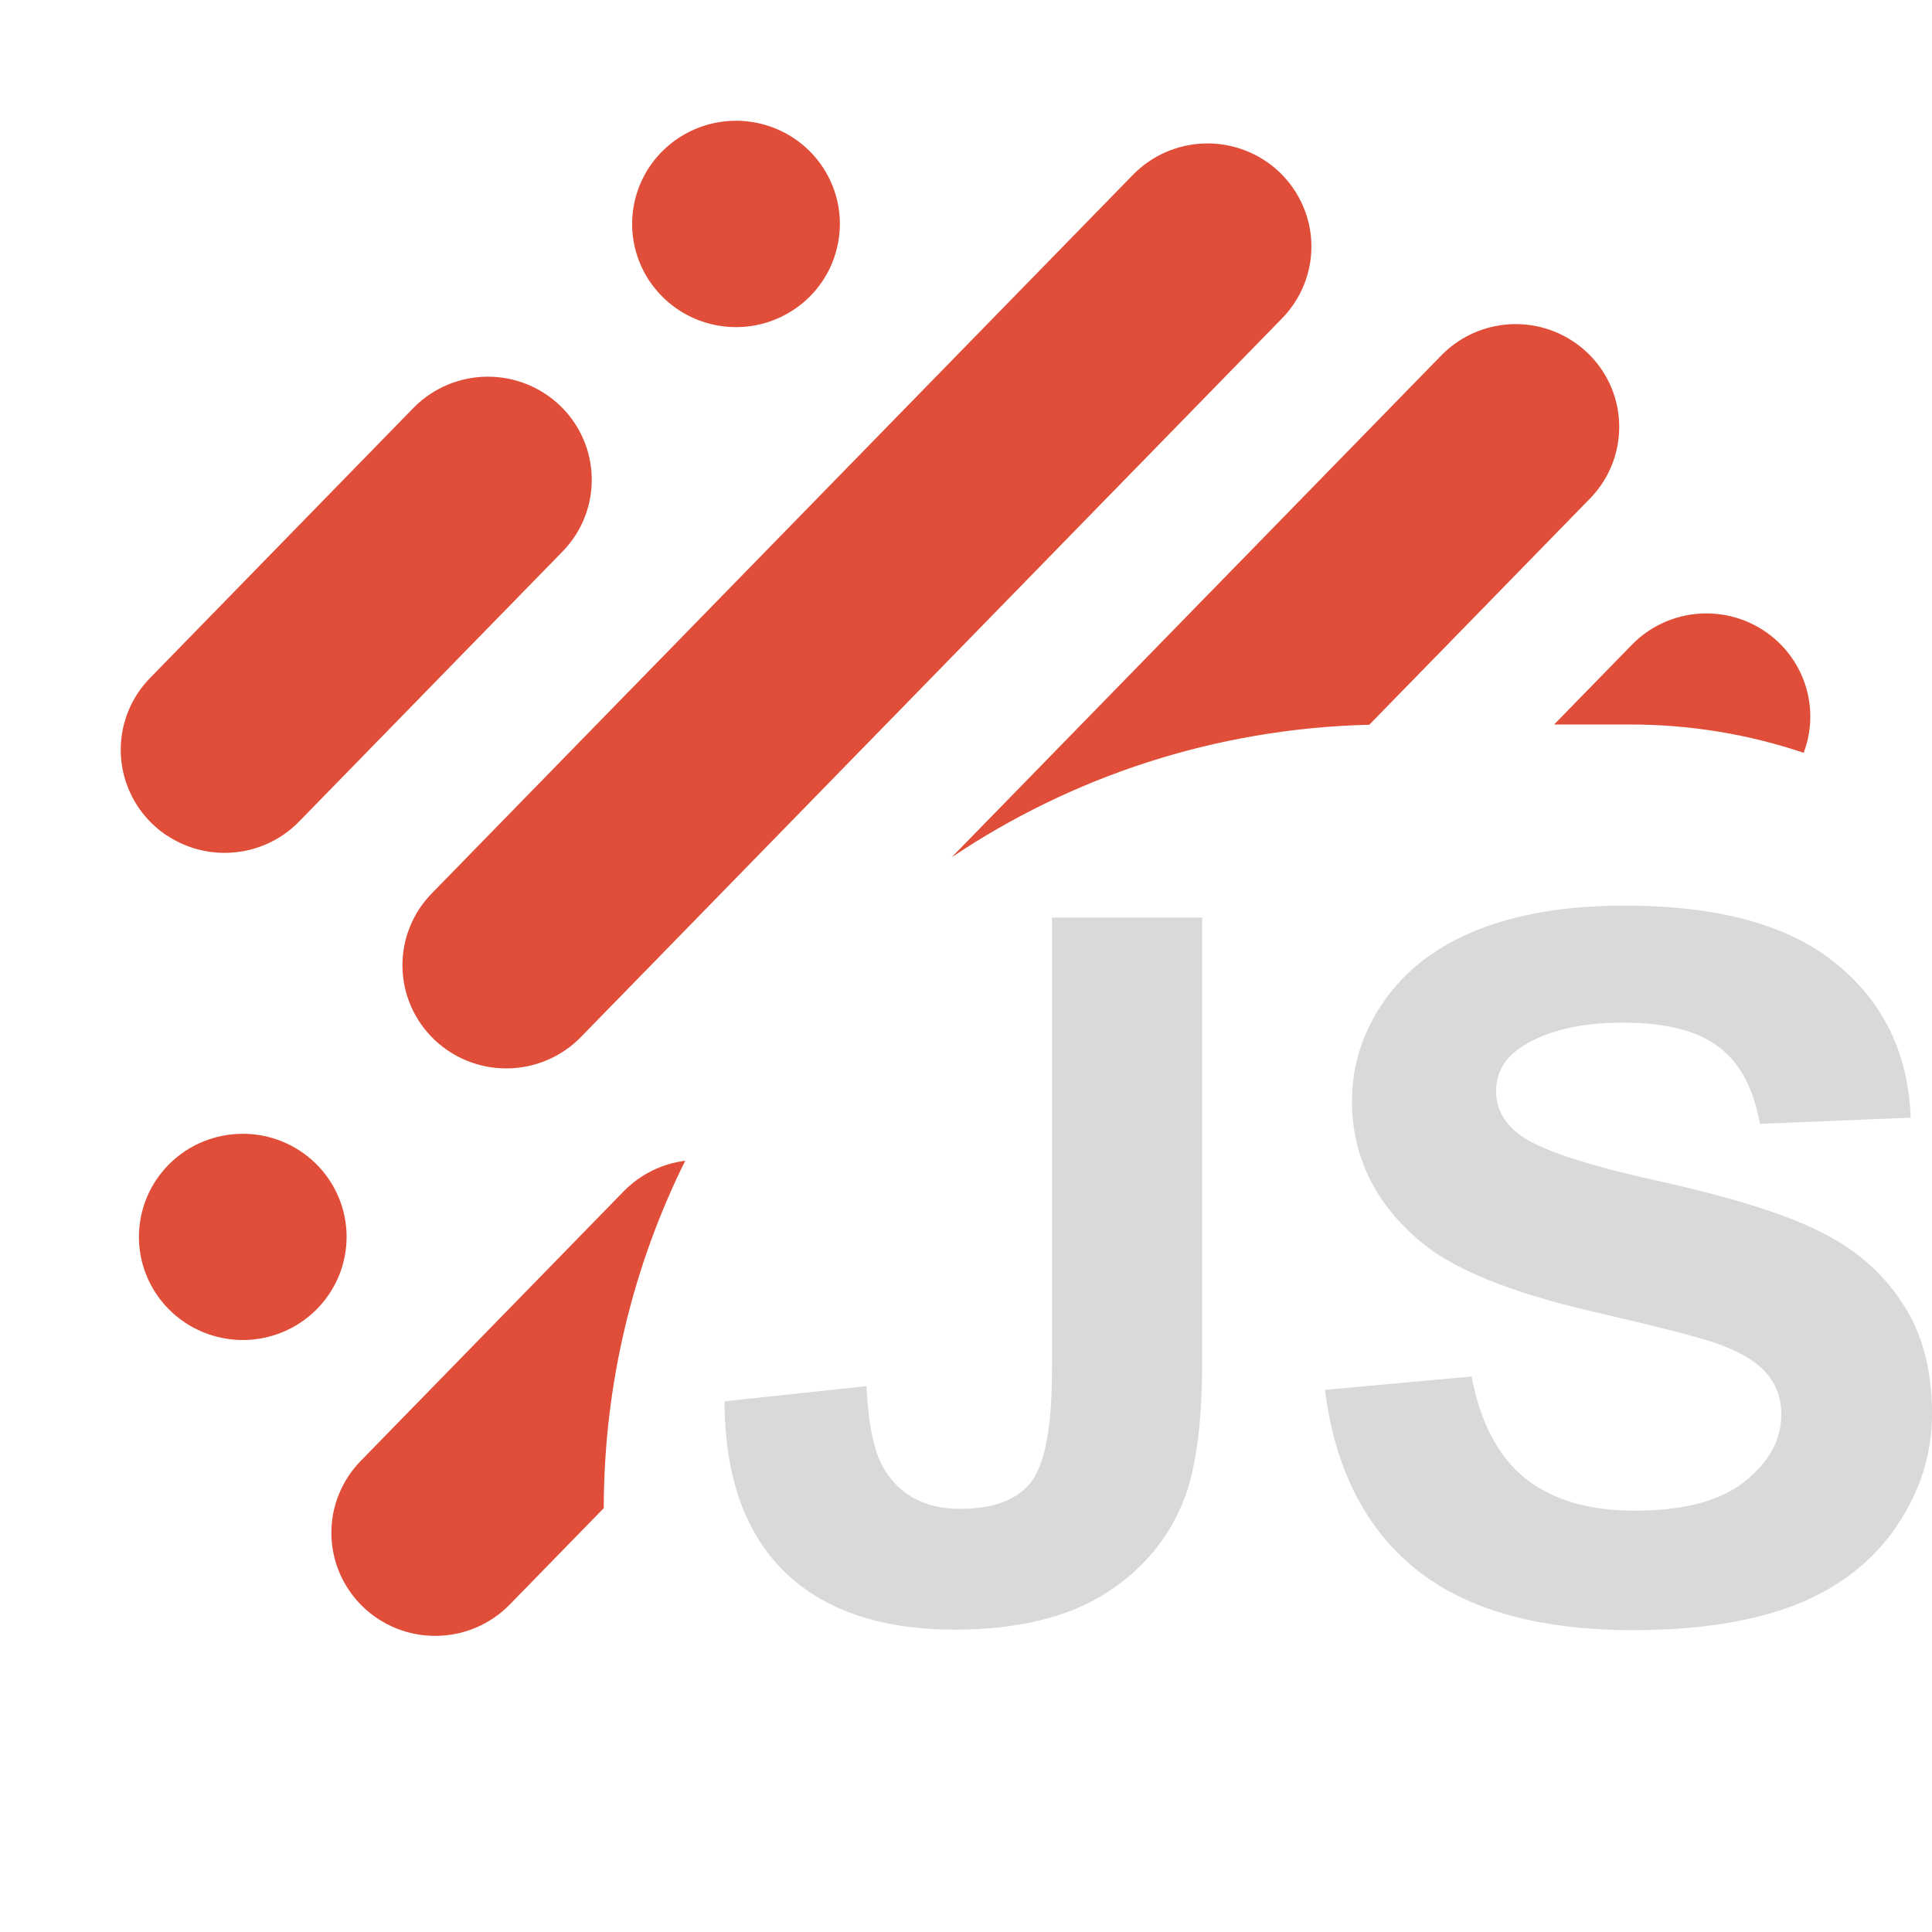
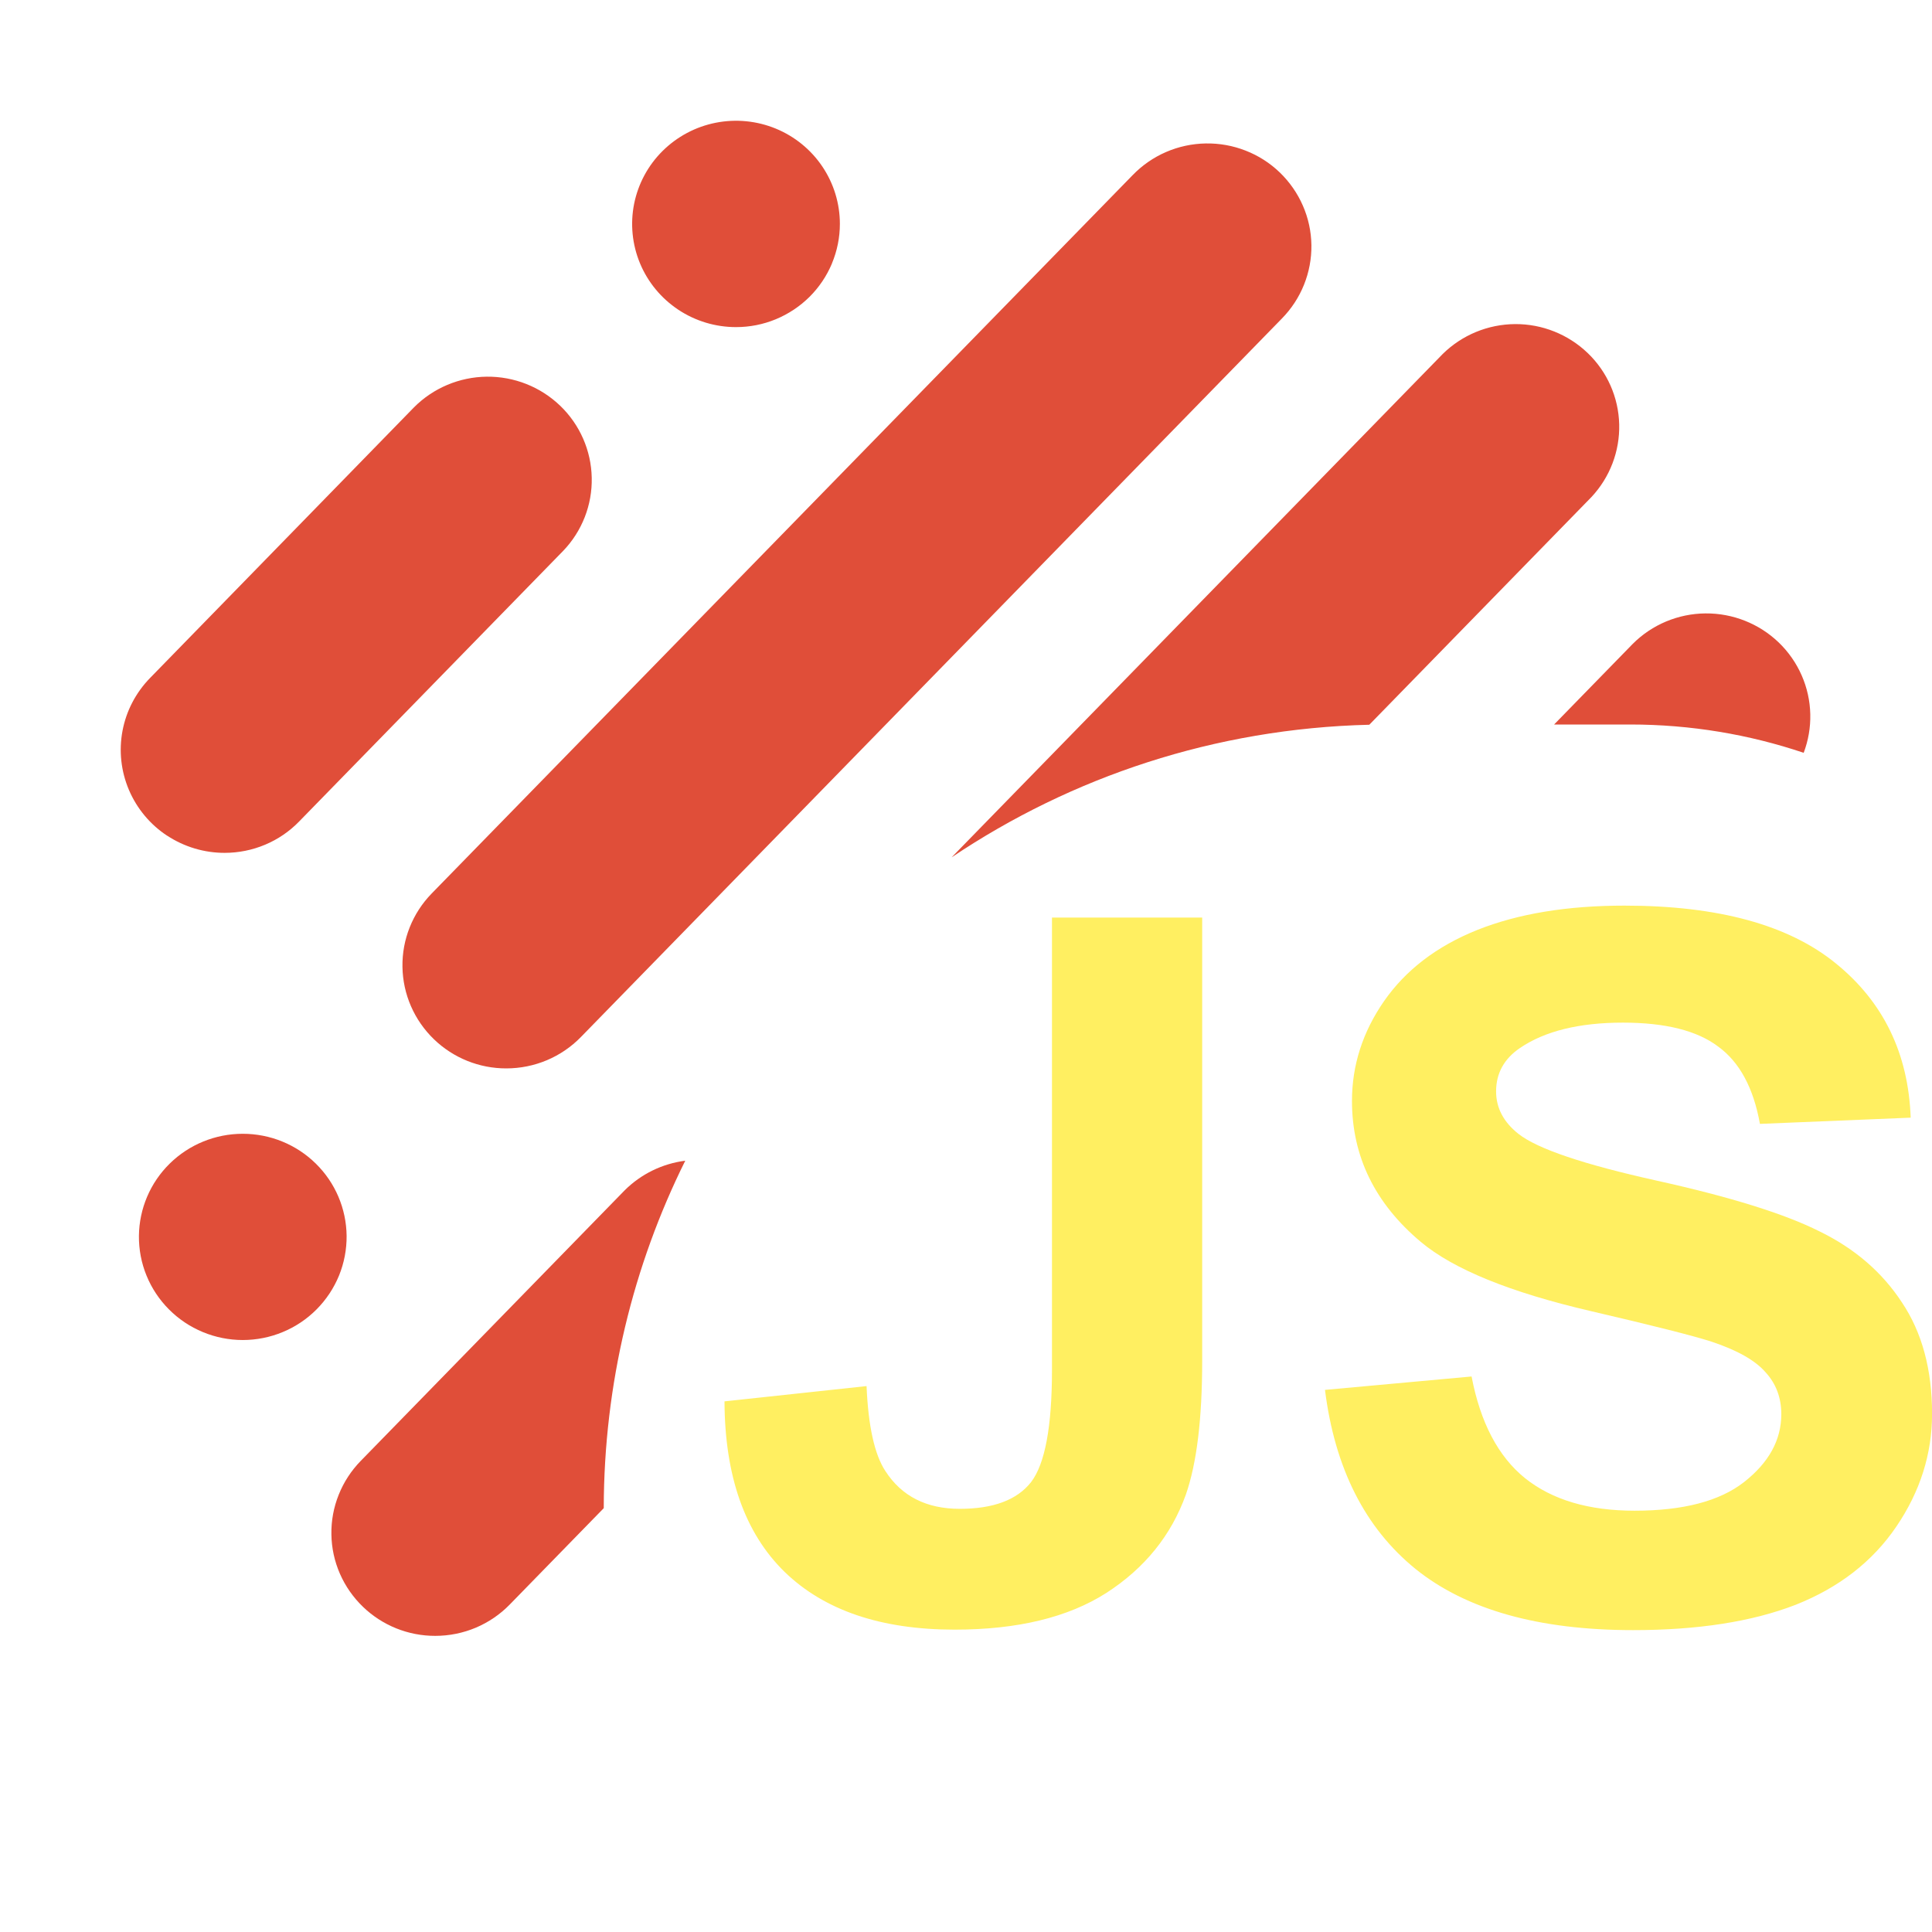
<svg xmlns="http://www.w3.org/2000/svg" fill="none" viewBox="0 0 32 32">
  <path fill="#E04E39" fill-rule="evenodd" d="M7.189 17.215c.321.309.75.482 1.197.481.231 0.0.459-.046.671-.135.212-.089.404-.22.565-.385L21.231 5.277c.158-.161.283-.351.367-.56.084-.209.126-.432.123-.657-.003-.225-.051-.447-.141-.653-.09-.207-.22-.393-.382-.55-.163-.157-.355-.28-.566-.362-.211-.083-.436-.123-.662-.119-.226.004-.45.052-.657.142-.208.09-.395.22-.552.382L7.15 14.799c-.317.325-.492.763-.484 1.216.007.453.195.884.523 1.2ZM29.875 12.469C28.972 12.165 28.005 12 27 12h-1.259l1.303-1.336c.319-.319.751-.5 1.204-.504.452-.004.888.169 1.213.481.325.313.513.74.523 1.189.005.22-.033.436-.109.638Zm-14.111 1.729 8.132-8.335c.319-.314.749-.492 1.198-.495.449-.003.881.17 1.204.48.323.31.51.734.521 1.18.011.446-.154.878-.46 1.205l-3.679 3.771c-2.557.062-4.93.862-6.916 2.195Zm-4.414 5.027c-.861 1.734-1.347 3.688-1.35 5.755l-1.556 1.595c-.16.165-.352.295-.564.385-.212.089-.44.135-.671.135-.447.001-.876-.172-1.197-.481-.162-.156-.292-.342-.382-.548-.09-.206-.138-.427-.141-.652-.004-.224.037-.447.121-.656.083-.209.207-.399.364-.56l4.372-4.482c.272-.271.626-.443 1.004-.491Zm-8.58-5.383c.282.185.612.284.95.284.231 0.0.459-.046.671-.135.212-.089.404-.22.564-.385l4.373-4.482c.313-.326.483-.762.473-1.212-.009-.45-.197-.879-.523-1.192-.326-.313-.763-.486-1.216-.481-.453.005-.887.188-1.205.508L2.485 11.23c-.235.241-.394.545-.456.875-.062.33-.025.67.107.98.132.309.352.573.634.758Zm2.845 7.286c.085-.209.128-.433.126-.659-.005-.45-.188-.88-.51-1.196-.322-.317-.757-.494-1.21-.494s-.888.177-1.21.494c-.322.316-.505.746-.51 1.196-.002.226.04.45.126.659.085.209.212.4.372.56.16.161.35.288.56.375.21.087.435.132.662.132.227 0 .453-.045.662-.132.21-.087.4-.214.56-.375.16-.161.286-.351.372-.56Zm8.165-16.766c.086-.207.131-.429.131-.654 0-.338-.101-.668-.29-.949-.189-.281-.458-.5-.772-.629-.314-.129-.66-.163-.994-.097-.334.066-.64.229-.881.468-.241.239-.404.543-.471.875-.066.331-.032.675.098.987.13.312.351.579.634.767.283.188.616.288.956.288.226 0 .45-.044.658-.13s.398-.212.558-.37c.16-.159.286-.347.373-.554Z" clip-rule="evenodd" />
-   <path fill="#D9D9D9" d="M17.424 15.198h2.488v7.341c0 .96-.09 1.698-.27 2.215-.242.675-.68 1.218-1.316 1.629-.635.406-1.473.609-2.514.609-1.22 0-2.159-.319-2.817-.957-.658-.643-.99-1.585-.995-2.824l2.353-.253c.028.664.132 1.134.312 1.408.27.417.68.625 1.232.625.557 0 .95-.148 1.181-.443.231-.301.346-.92.346-1.859v-7.491ZM21.945 23.021l2.429-.222c.146.765.442 1.326.886 1.685.45.359 1.054.538 1.814.538.804 0 1.409-.158 1.814-.475.41-.322.616-.696.616-1.123 0-.274-.087-.506-.262-.696-.169-.195-.467-.364-.894-.506-.292-.095-.959-.264-1.999-.506-1.338-.311-2.277-.694-2.817-1.147-.759-.638-1.139-1.416-1.139-2.334 0-.591.177-1.142.531-1.653.36-.517.874-.91 1.544-1.179.675-.269 1.487-.403 2.438-.403 1.552 0 2.719.319 3.501.957.787.638 1.201 1.49 1.24 2.555l-2.497.103c-.107-.596-.337-1.023-.692-1.281-.349-.264-.875-.396-1.577-.396-.725 0-1.293.14-1.704.419-.264.179-.397.419-.397.72 0 .274.124.509.371.704.315.248 1.08.506 2.294.775 1.215.269 2.112.548 2.691.839.585.285 1.04.678 1.367 1.179.332.496.498 1.11.498 1.843 0 .664-.197 1.287-.591 1.867-.394.58-.95 1.012-1.67 1.297-.72.279-1.617.419-2.691.419-1.563 0-2.764-.338-3.602-1.012-.838-.68-1.338-1.669-1.501-2.966Z" />
+   <path fill="#FFEF61" d="M17.424 15.198h2.488v7.341c0 .96-.09 1.698-.27 2.215-.242.675-.68 1.218-1.316 1.629-.635.406-1.473.609-2.514.609-1.22 0-2.159-.319-2.817-.957-.658-.643-.99-1.585-.995-2.824l2.353-.253c.028.664.132 1.134.312 1.408.27.417.68.625 1.232.625.557 0 .95-.148 1.181-.443.231-.301.346-.92.346-1.859v-7.491ZM21.945 23.021l2.429-.222c.146.765.442 1.326.886 1.685.45.359 1.054.538 1.814.538.804 0 1.409-.158 1.814-.475.41-.322.616-.696.616-1.123 0-.274-.087-.506-.262-.696-.169-.195-.467-.364-.894-.506-.292-.095-.959-.264-1.999-.506-1.338-.311-2.277-.694-2.817-1.147-.759-.638-1.139-1.416-1.139-2.334 0-.591.177-1.142.531-1.653.36-.517.874-.91 1.544-1.179.675-.269 1.487-.403 2.438-.403 1.552 0 2.719.319 3.501.957.787.638 1.201 1.49 1.24 2.555l-2.497.103c-.107-.596-.337-1.023-.692-1.281-.349-.264-.875-.396-1.577-.396-.725 0-1.293.14-1.704.419-.264.179-.397.419-.397.72 0 .274.124.509.371.704.315.248 1.08.506 2.294.775 1.215.269 2.112.548 2.691.839.585.285 1.04.678 1.367 1.179.332.496.498 1.11.498 1.843 0 .664-.197 1.287-.591 1.867-.394.58-.95 1.012-1.67 1.297-.72.279-1.617.419-2.691.419-1.563 0-2.764-.338-3.602-1.012-.838-.68-1.338-1.669-1.501-2.966Z" />
</svg>
